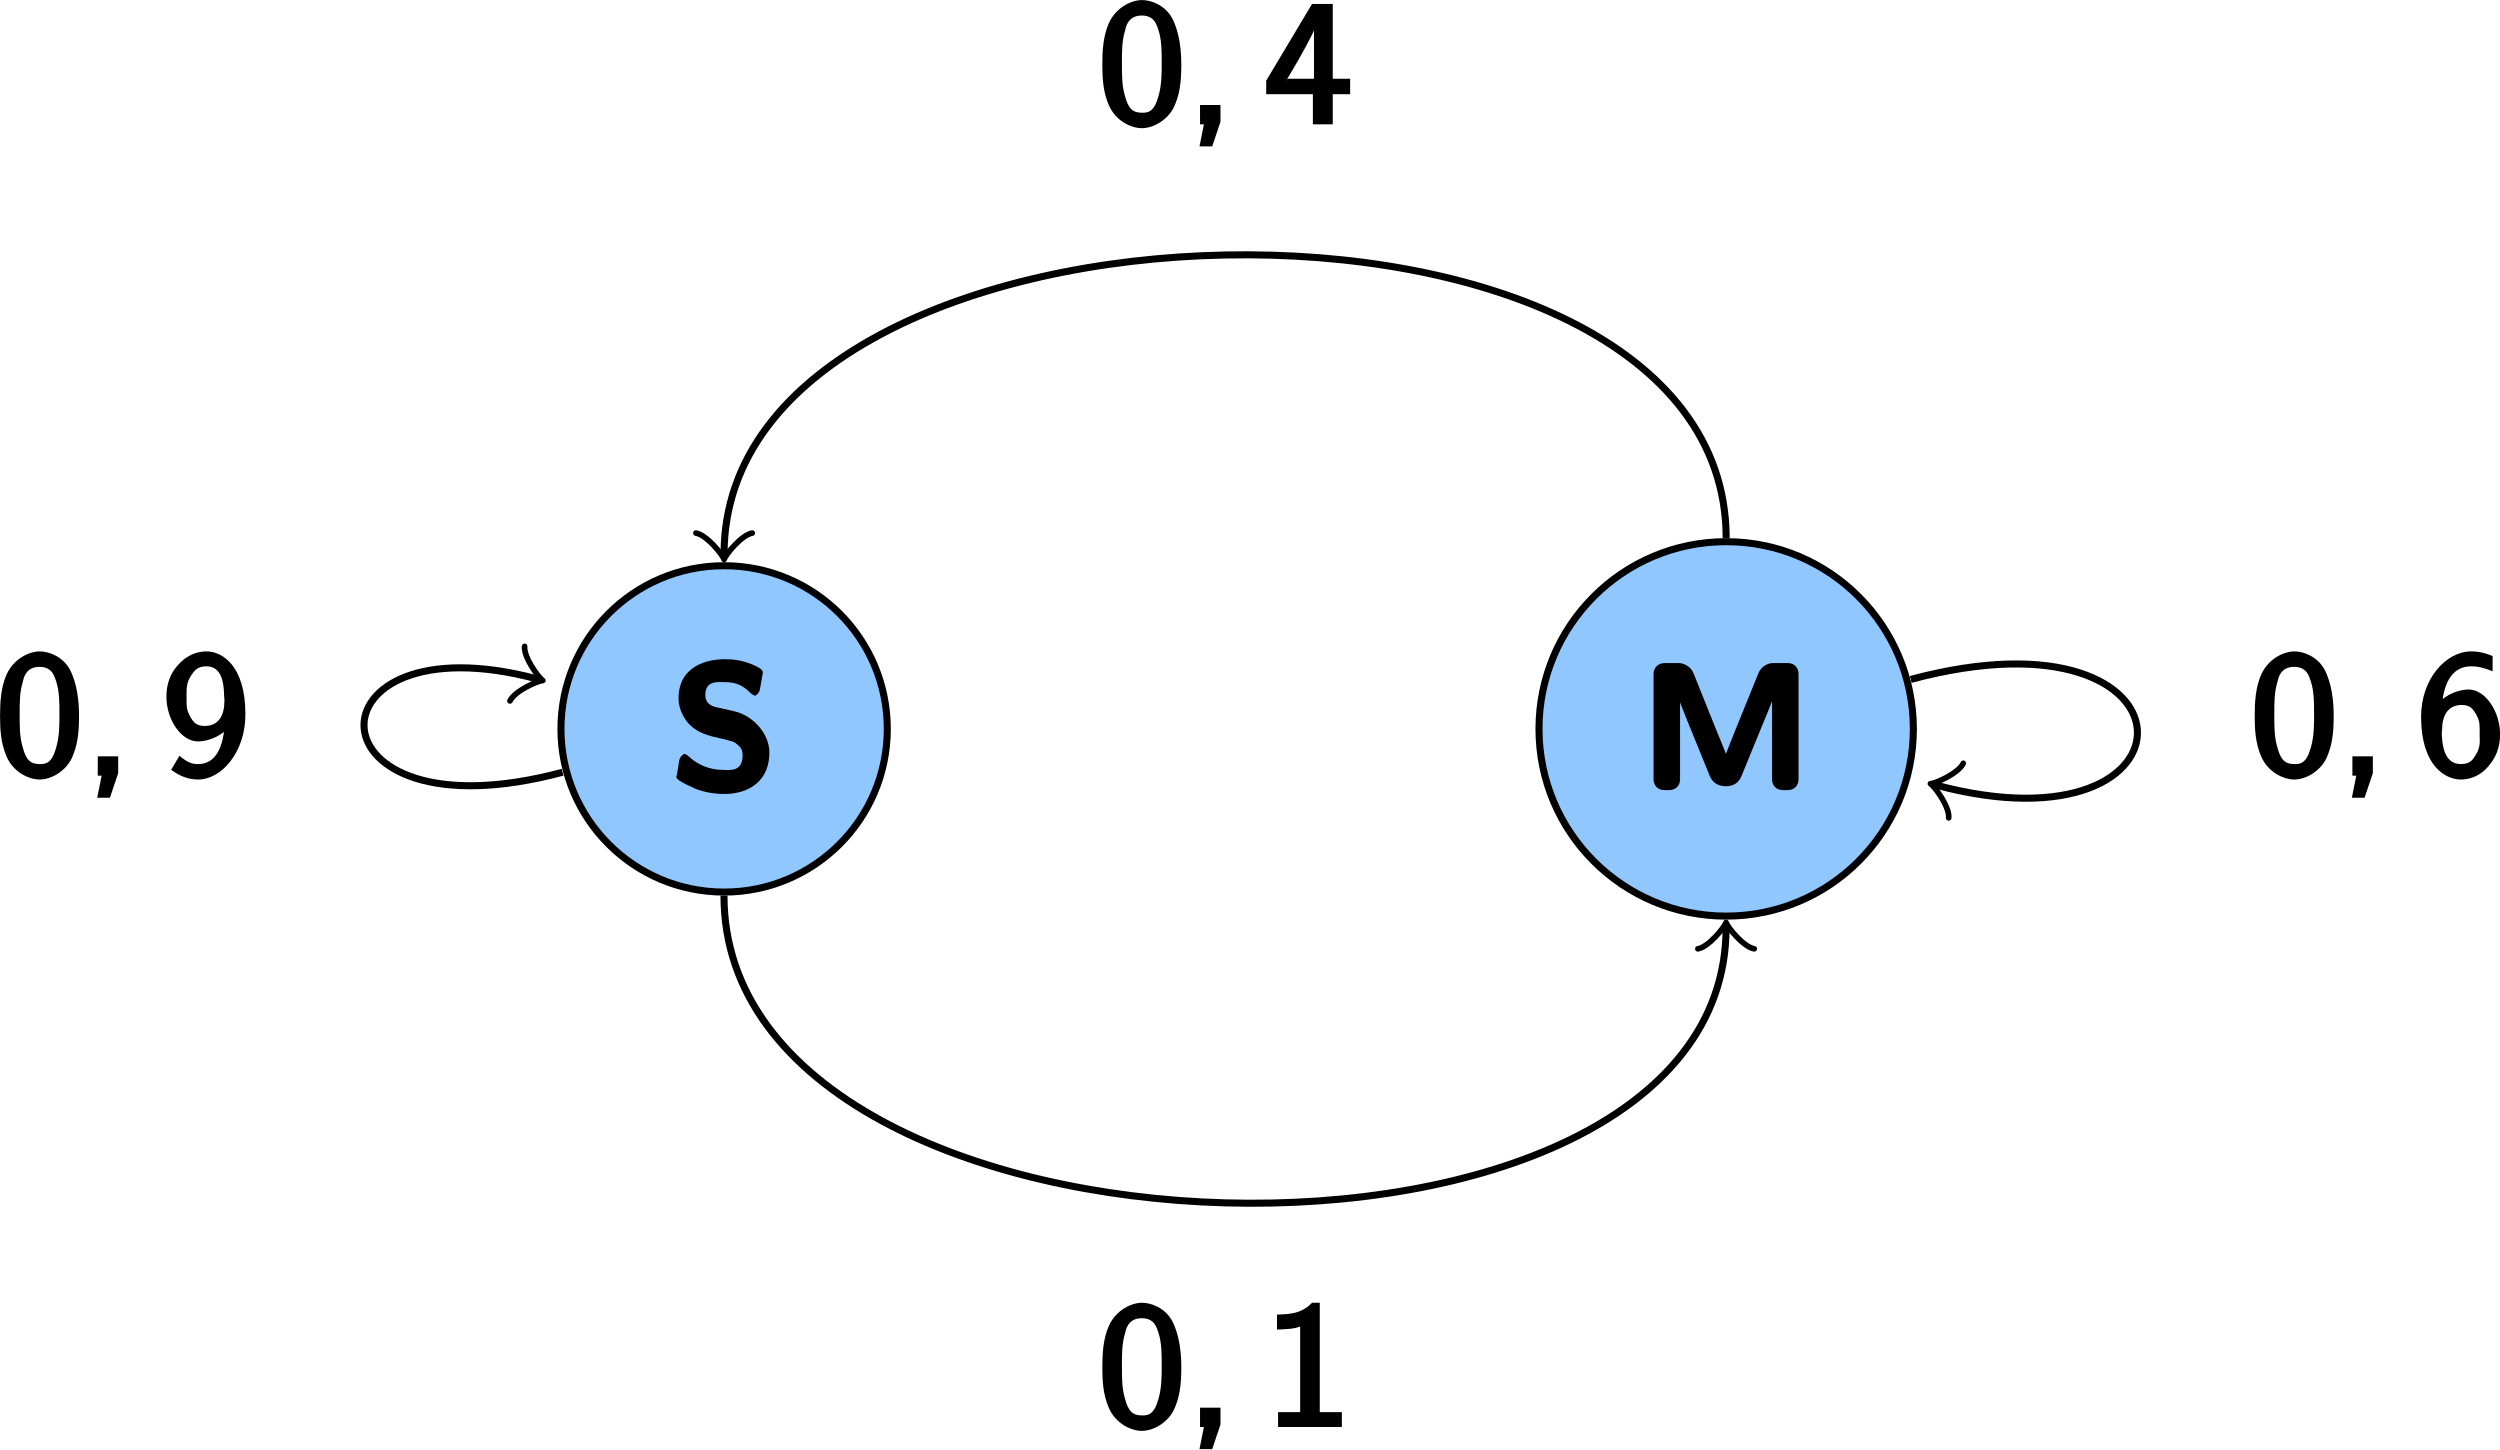
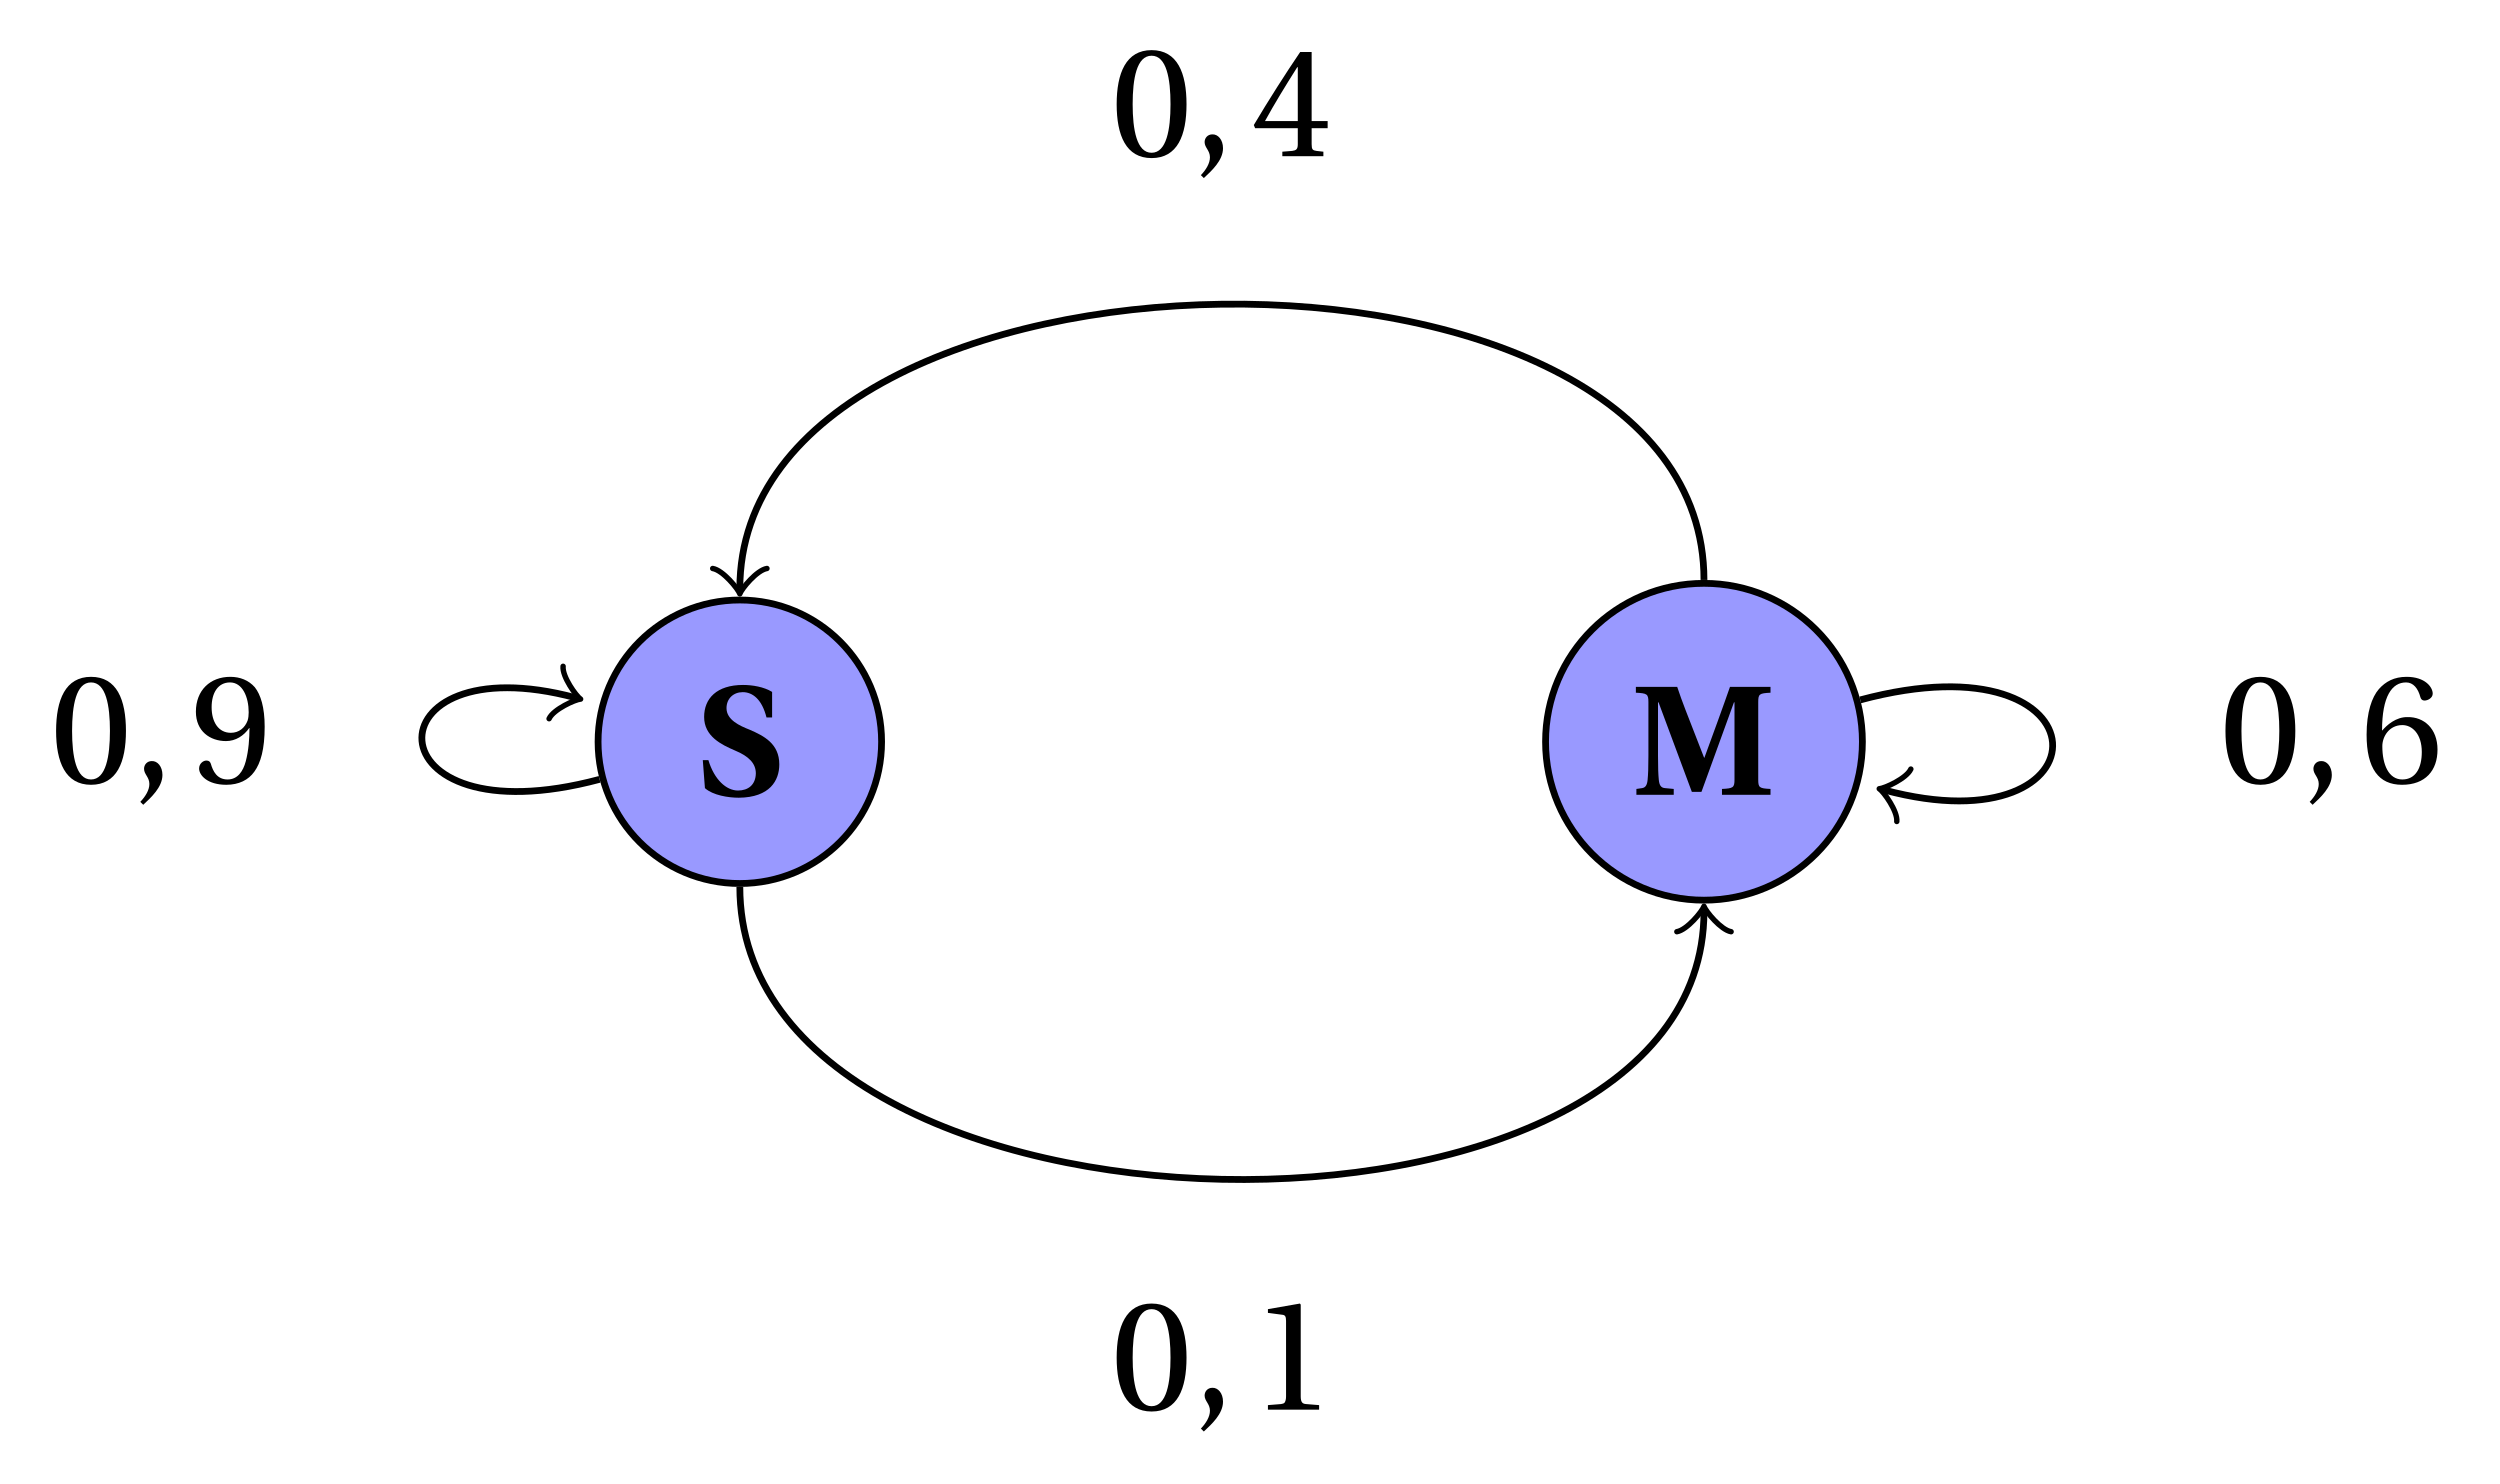
- <svg xmlns="http://www.w3.org/2000/svg" xmlns:xlink="http://www.w3.org/1999/xlink" viewBox="0 0 141.44 81.982">
+ <svg xmlns="http://www.w3.org/2000/svg" xmlns:xlink="http://www.w3.org/1999/xlink" width="146.532pt" height="86.977pt" viewBox="0 0 146.532 86.977" version="1.2">
  <defs>
-     <symbol id="a" overflow="visible">
-       <path d="M5.391-3.391c-.203.516-.578 1.422-.625 1.641h.203c-.062-.219-.469-1.203-.688-1.734l-1.266-3.156c-.172-.406-.625-.547-.797-.547h-.828c-.359 0-.625.25-.625.625v5.953c0 .359.25.609.625.609h.266c.375 0 .609-.266.609-.609v-5.016h-.234c.078.312.531 1.422.766 2l1.156 2.844c.188.438.562.562.906.562.328 0 .703-.125.875-.562l1.281-3.125c.109-.234.641-1.594.688-1.719h-.234v5.016c0 .312.203.609.609.609h.281c.375 0 .609-.266.609-.609v-5.953c0-.328-.203-.625-.609-.625h-.844c-.25 0-.641.156-.812.562z" />
-     </symbol>
-     <symbol id="b" overflow="visible">
-       <path d="M2.688-4.672c-.219-.047-.703-.141-.703-.703 0-.844.719-.734 1.062-.734.547 0 .953.094 1.438.562.156.156.266.203.312.203.062 0 .234-.156.266-.312l.156-.859c.016-.078.016-.109.016-.141 0-.078-.047-.188-.297-.312l-.094-.047c-.703-.344-1.297-.391-1.797-.391-.891 0-2.578.344-2.578 2.219 0 .703.406 1.25.594 1.453.516.516 1.078.656 1.859.828.562.141.672.141.891.344.109.094.281.219.281.594 0 .938-.719.828-1.047.828-.844 0-1.484-.297-1.984-.75-.109-.109-.219-.156-.266-.156-.062 0-.25.172-.281.328l-.141.859c-.031.078-.031.109-.031.125 0 .219 1.188.703 1.234.719.672.219 1.203.234 1.469.234 1.484 0 2.562-.797 2.562-2.344 0-1.109-.969-2.094-1.953-2.328z" />
-     </symbol>
-     <symbol id="c" overflow="visible">
-       <path d="M4.719-3.375c0-.797-.094-1.812-.516-2.625-.406-.75-1.203-1.031-1.703-1.031-.594 0-1.469.406-1.875 1.297-.328.734-.375 1.562-.375 2.359 0 .781.047 1.516.344 2.234.391.969 1.312 1.359 1.891 1.359.719 0 1.516-.531 1.828-1.219.297-.656.406-1.312.406-2.375zM2.5-.656c-.531 0-.781-.234-.969-.953-.172-.578-.172-1.109-.172-1.891 0-.625 0-1.219.172-1.781.047-.188.141-.875.953-.875.781 0 .859.641.938.812.188.562.188 1.234.188 1.844 0 .656 0 1.281-.188 1.922-.25.906-.609.922-.922.922z" />
-     </symbol>
-     <symbol id="e" overflow="visible">
-       <path d="M3.703-1.703h1.156v-.875h-.984v-4.234h-1.172L.109-2.469v.766h2.641v1.703h1.125v-1.703zm-2.531-.656c.516-.844 1.969-3.297 1.969-3.875h-.328v3.656h-1.5z" />
-     </symbol>
-     <symbol id="d" overflow="visible">
-       <path d="M1.953-.141v-.953H.797v1.094h.219l-.25 1.25h.719z" />
-     </symbol>
-     <symbol id="f" overflow="visible">
-       <path d="M4.141-6.828c-.516-.203-.922-.203-1.062-.203-1.406 0-2.828 1.547-2.828 3.688C.25-.516 1.656.219 2.5.219c.594 0 1.141-.266 1.531-.719.438-.5.688-1.062.688-1.844 0-1.281-.828-2.531-1.781-2.531-.312 0-1.188.125-1.797.875l.281.094c.125-1.609.75-2.281 1.672-2.281.375 0 .688.078 1.203.281v-.859zM1.422-2.312c0-.141 0-.156.016-.281 0-.734.281-1.406 1.109-1.406.484 0 .641.219.844.578.203.375.172.625.172 1.078 0 .344.062.703-.188 1.109-.172.281-.297.578-.875.578-1.047 0-1.047-1.328-1.078-1.656z" />
-     </symbol>
-     <symbol id="g" overflow="visible">
-       <path d="M2.984-7.031h-.281c-.625.656-1.344.641-1.984.672v.844c.5-.016.969-.031 1.312-.172v4.844h-1.25V0h3.609v-.844h-1.25v-6.188z" />
-     </symbol>
-     <symbol id="h" overflow="visible">
-       <path d="M.594-.281c.344.25.828.5 1.453.5 1.297 0 2.672-1.516 2.672-3.688 0-2.797-1.344-3.562-2.203-3.562-.688 0-1.219.344-1.562.719-.641.672-.703 1.422-.703 1.859 0 1.266.828 2.516 1.781 2.516.625 0 1.375-.328 1.797-.859l-.281-.094c-.109 1.609-.703 2.234-1.5 2.234-.328 0-.547-.047-1.062-.469L.516-.328zm2.922-4.188c.016.078.016.172.016.234 0 .828-.328 1.422-1.109 1.422-.469 0-.641-.188-.844-.562-.219-.391-.188-.656-.188-1.078 0-.438-.031-.766.25-1.203.188-.281.359-.531.875-.531.984 0 .984 1.234 1 1.719z" />
-     </symbol>
+     <g>
+       <symbol overflow="visible" id="glyph0-0">
+         <path style="stroke:none;" d="" />
+       </symbol>
+       <symbol overflow="visible" id="glyph0-1">
+         <path style="stroke:none;" d="M 8.094 0 L 8.094 -0.344 C 7.438 -0.375 7.375 -0.422 7.375 -0.891 L 7.375 -5.438 C 7.375 -5.906 7.438 -5.953 8.094 -5.984 L 8.094 -6.328 L 5.719 -6.328 C 5.562 -5.891 5.25 -4.984 5 -4.312 L 4.219 -2.172 L 4.203 -2.172 L 3.109 -4.984 C 2.953 -5.391 2.75 -5.938 2.625 -6.328 L 0.203 -6.328 L 0.203 -5.984 C 0.859 -5.953 0.938 -5.906 0.938 -5.438 L 0.938 -2.297 C 0.938 -1.547 0.922 -1.203 0.891 -0.875 C 0.859 -0.562 0.766 -0.422 0.562 -0.391 L 0.234 -0.344 L 0.234 0 L 2.422 0 L 2.422 -0.344 L 1.922 -0.391 C 1.672 -0.406 1.578 -0.562 1.547 -0.875 C 1.516 -1.203 1.5 -1.562 1.5 -2.297 L 1.5 -5.422 L 1.531 -5.422 L 3.484 -0.172 L 4.047 -0.172 L 5.953 -5.422 L 5.984 -5.422 L 5.984 -0.891 C 5.984 -0.422 5.906 -0.375 5.25 -0.344 L 5.25 0 Z M 8.094 0 " />
+       </symbol>
+       <symbol overflow="visible" id="glyph0-2">
+         <path style="stroke:none;" d="M 4.453 -4.562 L 4.453 -6.062 C 3.969 -6.359 3.297 -6.469 2.75 -6.469 C 1.203 -6.469 0.469 -5.672 0.469 -4.594 C 0.469 -3.453 1.484 -2.969 2.281 -2.625 C 3.109 -2.281 3.5 -1.859 3.5 -1.281 C 3.484 -0.609 3.047 -0.281 2.453 -0.281 C 1.766 -0.281 1.062 -0.922 0.719 -2.062 L 0.391 -2.062 L 0.516 -0.422 C 0.984 0 1.891 0.141 2.5 0.141 C 4.328 0.125 4.875 -0.875 4.875 -1.812 C 4.875 -3.031 3.969 -3.484 3.141 -3.844 C 2.547 -4.078 1.781 -4.422 1.781 -5.109 C 1.781 -5.672 2.188 -6.047 2.734 -6.047 C 3.312 -6.047 3.859 -5.625 4.125 -4.562 Z M 4.453 -4.562 " />
+       </symbol>
+       <symbol overflow="visible" id="glyph1-0">
+         <path style="stroke:none;" d="" />
+       </symbol>
+       <symbol overflow="visible" id="glyph1-1">
+         <path style="stroke:none;" d="M 2.422 -5.891 C 3.297 -5.891 3.531 -4.547 3.531 -3.047 C 3.531 -1.562 3.297 -0.203 2.422 -0.203 C 1.547 -0.203 1.312 -1.562 1.312 -3.047 C 1.312 -4.547 1.547 -5.891 2.422 -5.891 Z M 2.422 -6.219 C 0.922 -6.219 0.375 -4.875 0.375 -3.047 C 0.375 -1.219 0.922 0.109 2.422 0.109 C 3.938 0.109 4.469 -1.219 4.469 -3.047 C 4.469 -4.875 3.938 -6.219 2.422 -6.219 Z M 2.422 -6.219 " />
+       </symbol>
+       <symbol overflow="visible" id="glyph1-2">
+         <path style="stroke:none;" d="M 0.641 1.281 C 1.094 0.859 1.766 0.25 1.766 -0.469 C 1.766 -0.969 1.469 -1.297 1.141 -1.281 C 0.859 -1.281 0.688 -1.062 0.688 -0.828 C 0.688 -0.5 1 -0.344 1 0.062 C 1 0.422 0.766 0.797 0.469 1.109 Z M 0.641 1.281 " />
+       </symbol>
+       <symbol overflow="visible" id="glyph1-3">
+         <path style="stroke:none;" d="M 2.75 -1.641 L 2.75 -0.703 C 2.75 -0.391 2.641 -0.344 2.422 -0.312 L 1.844 -0.266 L 1.844 0 L 4.25 0 L 4.25 -0.266 L 3.844 -0.312 C 3.625 -0.344 3.562 -0.391 3.562 -0.703 L 3.562 -1.641 L 4.5 -1.641 L 4.5 -2.062 L 3.562 -2.062 L 3.562 -6.109 L 2.891 -6.109 C 2.031 -4.844 1.016 -3.25 0.172 -1.828 L 0.25 -1.641 Z M 0.828 -2.062 C 1.375 -3.062 2.016 -4.109 2.719 -5.219 L 2.75 -5.219 L 2.75 -2.062 Z M 0.828 -2.062 " />
+       </symbol>
+       <symbol overflow="visible" id="glyph1-4">
+         <path style="stroke:none;" d="M 2.484 0.109 C 3.844 0.109 4.562 -0.719 4.562 -1.953 C 4.562 -3.188 3.766 -3.875 2.812 -3.859 C 2.125 -3.875 1.578 -3.375 1.328 -3.078 L 1.312 -3.078 C 1.312 -5.078 1.891 -5.891 2.719 -5.891 C 3.141 -5.891 3.422 -5.547 3.562 -5.016 C 3.594 -4.906 3.672 -4.828 3.797 -4.828 C 4 -4.828 4.281 -4.984 4.281 -5.234 C 4.281 -5.609 3.844 -6.219 2.75 -6.219 C 2.016 -6.219 1.516 -5.938 1.125 -5.5 C 0.719 -5.031 0.406 -4.156 0.406 -2.828 C 0.406 -0.844 1.109 0.109 2.484 0.109 Z M 2.5 -3.391 C 3.078 -3.391 3.641 -2.875 3.641 -1.812 C 3.641 -0.859 3.266 -0.203 2.5 -0.203 C 1.703 -0.203 1.328 -1.062 1.328 -2.156 C 1.328 -2.719 1.734 -3.391 2.5 -3.391 Z M 2.5 -3.391 " />
+       </symbol>
+       <symbol overflow="visible" id="glyph1-5">
+         <path style="stroke:none;" d="M 4 0 L 4 -0.266 L 3.234 -0.328 C 3.031 -0.344 2.922 -0.422 2.922 -0.781 L 2.922 -6.156 L 2.875 -6.219 L 1 -5.891 L 1 -5.672 L 1.844 -5.562 C 2 -5.547 2.062 -5.469 2.062 -5.203 L 2.062 -0.781 C 2.062 -0.609 2.031 -0.5 1.984 -0.422 C 1.938 -0.359 1.859 -0.344 1.766 -0.328 L 1 -0.266 L 1 0 Z M 4 0 " />
+       </symbol>
+       <symbol overflow="visible" id="glyph1-6">
+         <path style="stroke:none;" d="M 2.094 -2.453 C 2.656 -2.453 3.141 -2.766 3.453 -3.219 L 3.469 -3.219 C 3.469 -2.641 3.422 -1.906 3.25 -1.266 C 3.094 -0.672 2.766 -0.203 2.188 -0.203 C 1.562 -0.203 1.328 -0.688 1.203 -1.125 C 1.156 -1.25 1.094 -1.312 0.938 -1.312 C 0.766 -1.312 0.516 -1.141 0.516 -0.844 C 0.516 -0.453 1 0.109 2.109 0.109 C 2.844 0.109 3.406 -0.172 3.75 -0.656 C 4.125 -1.172 4.359 -1.969 4.359 -3.297 C 4.359 -4.438 4.125 -5.172 3.781 -5.609 C 3.422 -6.016 2.922 -6.219 2.344 -6.219 C 1.172 -6.219 0.328 -5.438 0.328 -4.172 C 0.328 -3.031 1.156 -2.453 2.094 -2.453 Z M 2.375 -2.938 C 1.656 -2.938 1.25 -3.562 1.25 -4.438 C 1.25 -5.281 1.625 -5.891 2.328 -5.891 C 3.062 -5.891 3.422 -5.031 3.422 -4.141 C 3.422 -3.984 3.406 -3.797 3.359 -3.656 C 3.203 -3.234 2.859 -2.938 2.375 -2.938 Z M 2.375 -2.938 " />
+       </symbol>
+     </g>
  </defs>
-   <path fill="#91c7ff" stroke="#000" stroke-miterlimit="10" stroke-width=".399" d="M108.25 41.24c0-5.852-4.742-10.594-10.59-10.594S87.07 35.388 87.07 41.24c0 5.848 4.742 10.59 10.59 10.59s10.59-4.742 10.59-10.59z" />
-   <use width="100%" height="100%" x="245.066" y="250.021" transform="translate(-152.28 -205.32)" xlink:href="#a" />
-   <path fill="#91c7ff" stroke="#000" stroke-miterlimit="10" stroke-width=".399" d="M50.2 41.24c0-5.102-4.133-9.234-9.234-9.234-5.098 0-9.23 4.133-9.23 9.234 0 5.098 4.133 9.23 9.23 9.23 5.102 0 9.234-4.133 9.234-9.23z" />
-   <use width="100%" height="100%" x="190.2" y="250.021" transform="translate(-152.28 -205.32)" xlink:href="#b" />
-   <g transform="translate(-152.28 -205.32)">
-     <use width="100%" height="100%" x="214.395" y="212.354" xlink:href="#c" />
-     <use width="100%" height="100%" x="219.376" y="212.354" xlink:href="#d" />
+   <g id="surface1">
+     <path style="fill-rule:nonzero;fill:rgb(59.999%,59.999%,100%);fill-opacity:1;stroke-width:0.399;stroke-linecap:butt;stroke-linejoin:miter;stroke:rgb(0%,0%,0%);stroke-opacity:1;stroke-miterlimit:10;" d="M 37.661 -0 C 37.661 5.145 33.491 9.315 28.346 9.315 C 23.201 9.315 19.031 5.145 19.031 -0 C 19.031 -5.145 23.201 -9.315 28.346 -9.315 C 33.491 -9.315 37.661 -5.145 37.661 -0 Z M 37.661 -0 " transform="matrix(0.996816,0,0,-0.996816,71.61926,43.47654)" />
+     <g style="fill:rgb(0%,0%,0%);fill-opacity:1;">
+       <use xlink:href="#glyph0-1" x="95.68" y="46.586" />
+     </g>
+     <path style="fill-rule:nonzero;fill:rgb(59.999%,59.999%,100%);fill-opacity:1;stroke-width:0.399;stroke-linecap:butt;stroke-linejoin:miter;stroke:rgb(0%,0%,0%);stroke-opacity:1;stroke-miterlimit:10;" d="M -20.011 -0 C -20.011 4.604 -23.742 8.335 -28.346 8.335 C -32.951 8.335 -36.681 4.604 -36.681 -0 C -36.681 -4.605 -32.951 -8.335 -28.346 -8.335 C -23.742 -8.335 -20.011 -4.605 -20.011 -0 Z M -20.011 -0 " transform="matrix(0.996816,0,0,-0.996816,71.61926,43.47654)" />
+     <g style="fill:rgb(0%,0%,0%);fill-opacity:1;">
+       <use xlink:href="#glyph0-2" x="40.802" y="46.616" />
+     </g>
+     <g style="fill:rgb(0%,0%,0%);fill-opacity:1;">
+       <use xlink:href="#glyph1-1" x="65.076" y="9.157" />
+       <use xlink:href="#glyph1-2" x="69.918" y="9.157" />
+     </g>
+     <g style="fill:rgb(0%,0%,0%);fill-opacity:1;">
+       <use xlink:href="#glyph1-3" x="73.317" y="9.157" />
+     </g>
+     <g style="fill:rgb(0%,0%,0%);fill-opacity:1;">
+       <use xlink:href="#glyph1-1" x="130.066" y="45.89" />
+       <use xlink:href="#glyph1-2" x="134.908" y="45.89" />
+     </g>
+     <g style="fill:rgb(0%,0%,0%);fill-opacity:1;">
+       <use xlink:href="#glyph1-4" x="138.307" y="45.89" />
+     </g>
+     <g style="fill:rgb(0%,0%,0%);fill-opacity:1;">
+       <use xlink:href="#glyph1-1" x="65.076" y="82.624" />
+       <use xlink:href="#glyph1-2" x="69.918" y="82.624" />
+     </g>
+     <g style="fill:rgb(0%,0%,0%);fill-opacity:1;">
+       <use xlink:href="#glyph1-5" x="73.317" y="82.624" />
+     </g>
+     <g style="fill:rgb(0%,0%,0%);fill-opacity:1;">
+       <use xlink:href="#glyph1-1" x="2.913" y="45.89" />
+       <use xlink:href="#glyph1-2" x="7.755" y="45.89" />
+     </g>
+     <g style="fill:rgb(0%,0%,0%);fill-opacity:1;">
+       <use xlink:href="#glyph1-6" x="11.154" y="45.89" />
+     </g>
+     <path style="fill:none;stroke-width:0.399;stroke-linecap:butt;stroke-linejoin:miter;stroke:rgb(0%,0%,0%);stroke-opacity:1;stroke-miterlimit:10;" d="M 37.535 2.461 C 52.376 6.438 52.376 -6.438 38.942 -2.837 " transform="matrix(0.996816,0,0,-0.996816,71.61926,43.47654)" />
+     <path style="fill:none;stroke-width:0.319;stroke-linecap:round;stroke-linejoin:round;stroke:rgb(0%,0%,0%);stroke-opacity:1;stroke-miterlimit:10;" d="M -1.195 1.594 C -1.095 0.995 0 0.1 0.299 0.002 C 0.001 -0.098 -1.097 -0.997 -1.196 -1.596 " transform="matrix(-0.962855,-0.257966,-0.257966,0.962855,110.4365,46.30591)" />
+     <path style="fill:none;stroke-width:0.399;stroke-linecap:butt;stroke-linejoin:miter;stroke:rgb(0%,0%,0%);stroke-opacity:1;stroke-miterlimit:10;" d="M -36.591 -2.21 C -50.283 -5.878 -50.283 5.878 -37.994 2.586 " transform="matrix(0.996816,0,0,-0.996816,71.61926,43.47654)" />
+     <path style="fill:none;stroke-width:0.319;stroke-linecap:round;stroke-linejoin:round;stroke:rgb(0%,0%,0%);stroke-opacity:1;stroke-miterlimit:10;" d="M -1.196 1.596 C -1.097 0.997 -0 0.099 0.298 -0 C 0 -0.1 -1.095 -0.994 -1.194 -1.593 " transform="matrix(0.962855,0.257966,0.257966,-0.962855,33.74435,40.8996)" />
+     <path style="fill:none;stroke-width:0.399;stroke-linecap:butt;stroke-linejoin:miter;stroke:rgb(0%,0%,0%);stroke-opacity:1;stroke-miterlimit:10;" d="M 28.346 9.515 C 28.346 31.71 -28.346 30.731 -28.346 8.993 " transform="matrix(0.996816,0,0,-0.996816,71.61926,43.47654)" />
+     <path style="fill:none;stroke-width:0.319;stroke-linecap:round;stroke-linejoin:round;stroke:rgb(0%,0%,0%);stroke-opacity:1;stroke-miterlimit:10;" d="M -1.195 1.595 C -1.097 0.996 -0 0.099 0.298 0.001 C -0 -0.101 -1.097 -0.995 -1.195 -1.594 " transform="matrix(0,0.996816,0.996816,0,43.36271,34.51185)" />
+     <path style="fill:none;stroke-width:0.399;stroke-linecap:butt;stroke-linejoin:miter;stroke:rgb(0%,0%,0%);stroke-opacity:1;stroke-miterlimit:10;" d="M -28.346 -8.535 C -28.346 -30.731 28.346 -31.71 28.346 -9.973 " transform="matrix(0.996816,0,0,-0.996816,71.61926,43.47654)" />
+     <path style="fill:none;stroke-width:0.319;stroke-linecap:round;stroke-linejoin:round;stroke:rgb(0%,0%,0%);stroke-opacity:1;stroke-miterlimit:10;" d="M -1.197 1.596 C -1.095 0.996 -0.001 0.099 0.3 0.001 C -0.001 -0.101 -1.095 -0.995 -1.197 -1.594 " transform="matrix(0,-0.996816,-0.996816,0,99.87581,53.41662)" />
  </g>
-   <use width="100%" height="100%" x="223.807" y="212.354" transform="translate(-152.28 -205.32)" xlink:href="#e" />
-   <g transform="translate(-152.28 -205.32)">
-     <use width="100%" height="100%" x="279.592" y="249.204" xlink:href="#c" />
-     <use width="100%" height="100%" x="284.573" y="249.204" xlink:href="#d" />
-   </g>
-   <use width="100%" height="100%" x="289.005" y="249.204" transform="translate(-152.28 -205.32)" xlink:href="#f" />
-   <g transform="translate(-152.28 -205.32)">
-     <use width="100%" height="100%" x="214.395" y="286.055" xlink:href="#c" />
-     <use width="100%" height="100%" x="219.376" y="286.055" xlink:href="#d" />
-   </g>
-   <use width="100%" height="100%" x="223.807" y="286.055" transform="translate(-152.28 -205.32)" xlink:href="#g" />
-   <g transform="translate(-152.28 -205.32)">
-     <use width="100%" height="100%" x="152.033" y="249.204" xlink:href="#c" />
-     <use width="100%" height="100%" x="157.014" y="249.204" xlink:href="#d" />
-   </g>
-   <use width="100%" height="100%" x="161.445" y="249.204" transform="translate(-152.28 -205.32)" xlink:href="#h" />
-   <path fill="none" stroke="#000" stroke-miterlimit="10" stroke-width=".399" d="M108.1 38.44c16.863-4.519 16.863 10.117 1.406 5.973" />
-   <path fill="none" stroke="#000" stroke-linecap="round" stroke-linejoin="round" stroke-miterlimit="10" stroke-width=".319" d="M110.25 46.27c.059-.605-.77-1.758-1.035-1.93.316-.02 1.609-.605 1.859-1.156" />
-   <path fill="none" stroke="#000" stroke-miterlimit="10" stroke-width=".399" d="M31.83 43.69c-14.738 3.949-14.738-8.844-1.406-5.269" />
-   <path fill="none" stroke="#000" stroke-linecap="round" stroke-linejoin="round" stroke-miterlimit="10" stroke-width=".319" d="M29.68 36.57c-.059.602.77 1.754 1.031 1.93-.312.02-1.605.602-1.859 1.156" />
-   <path fill="none" stroke="#000" stroke-miterlimit="10" stroke-width=".399" d="M97.66 30.45c0-22.195-56.695-20.836-56.695.902" />
-   <path fill="none" stroke="#000" stroke-linecap="round" stroke-linejoin="round" stroke-miterlimit="10" stroke-width=".319" d="M42.56 30.16c-.598.098-1.492 1.195-1.594 1.492-.098-.297-.996-1.395-1.594-1.492" />
-   <path fill="none" stroke="#000" stroke-miterlimit="10" stroke-width=".399" d="M40.96 50.67c0 22.195 56.695 23.555 56.695 1.816" />
-   <path fill="none" stroke="#000" stroke-linecap="round" stroke-linejoin="round" stroke-miterlimit="10" stroke-width=".319" d="M96.06 53.68c.598-.098 1.492-1.195 1.594-1.492.098.297.996 1.395 1.594 1.492" />
</svg>
